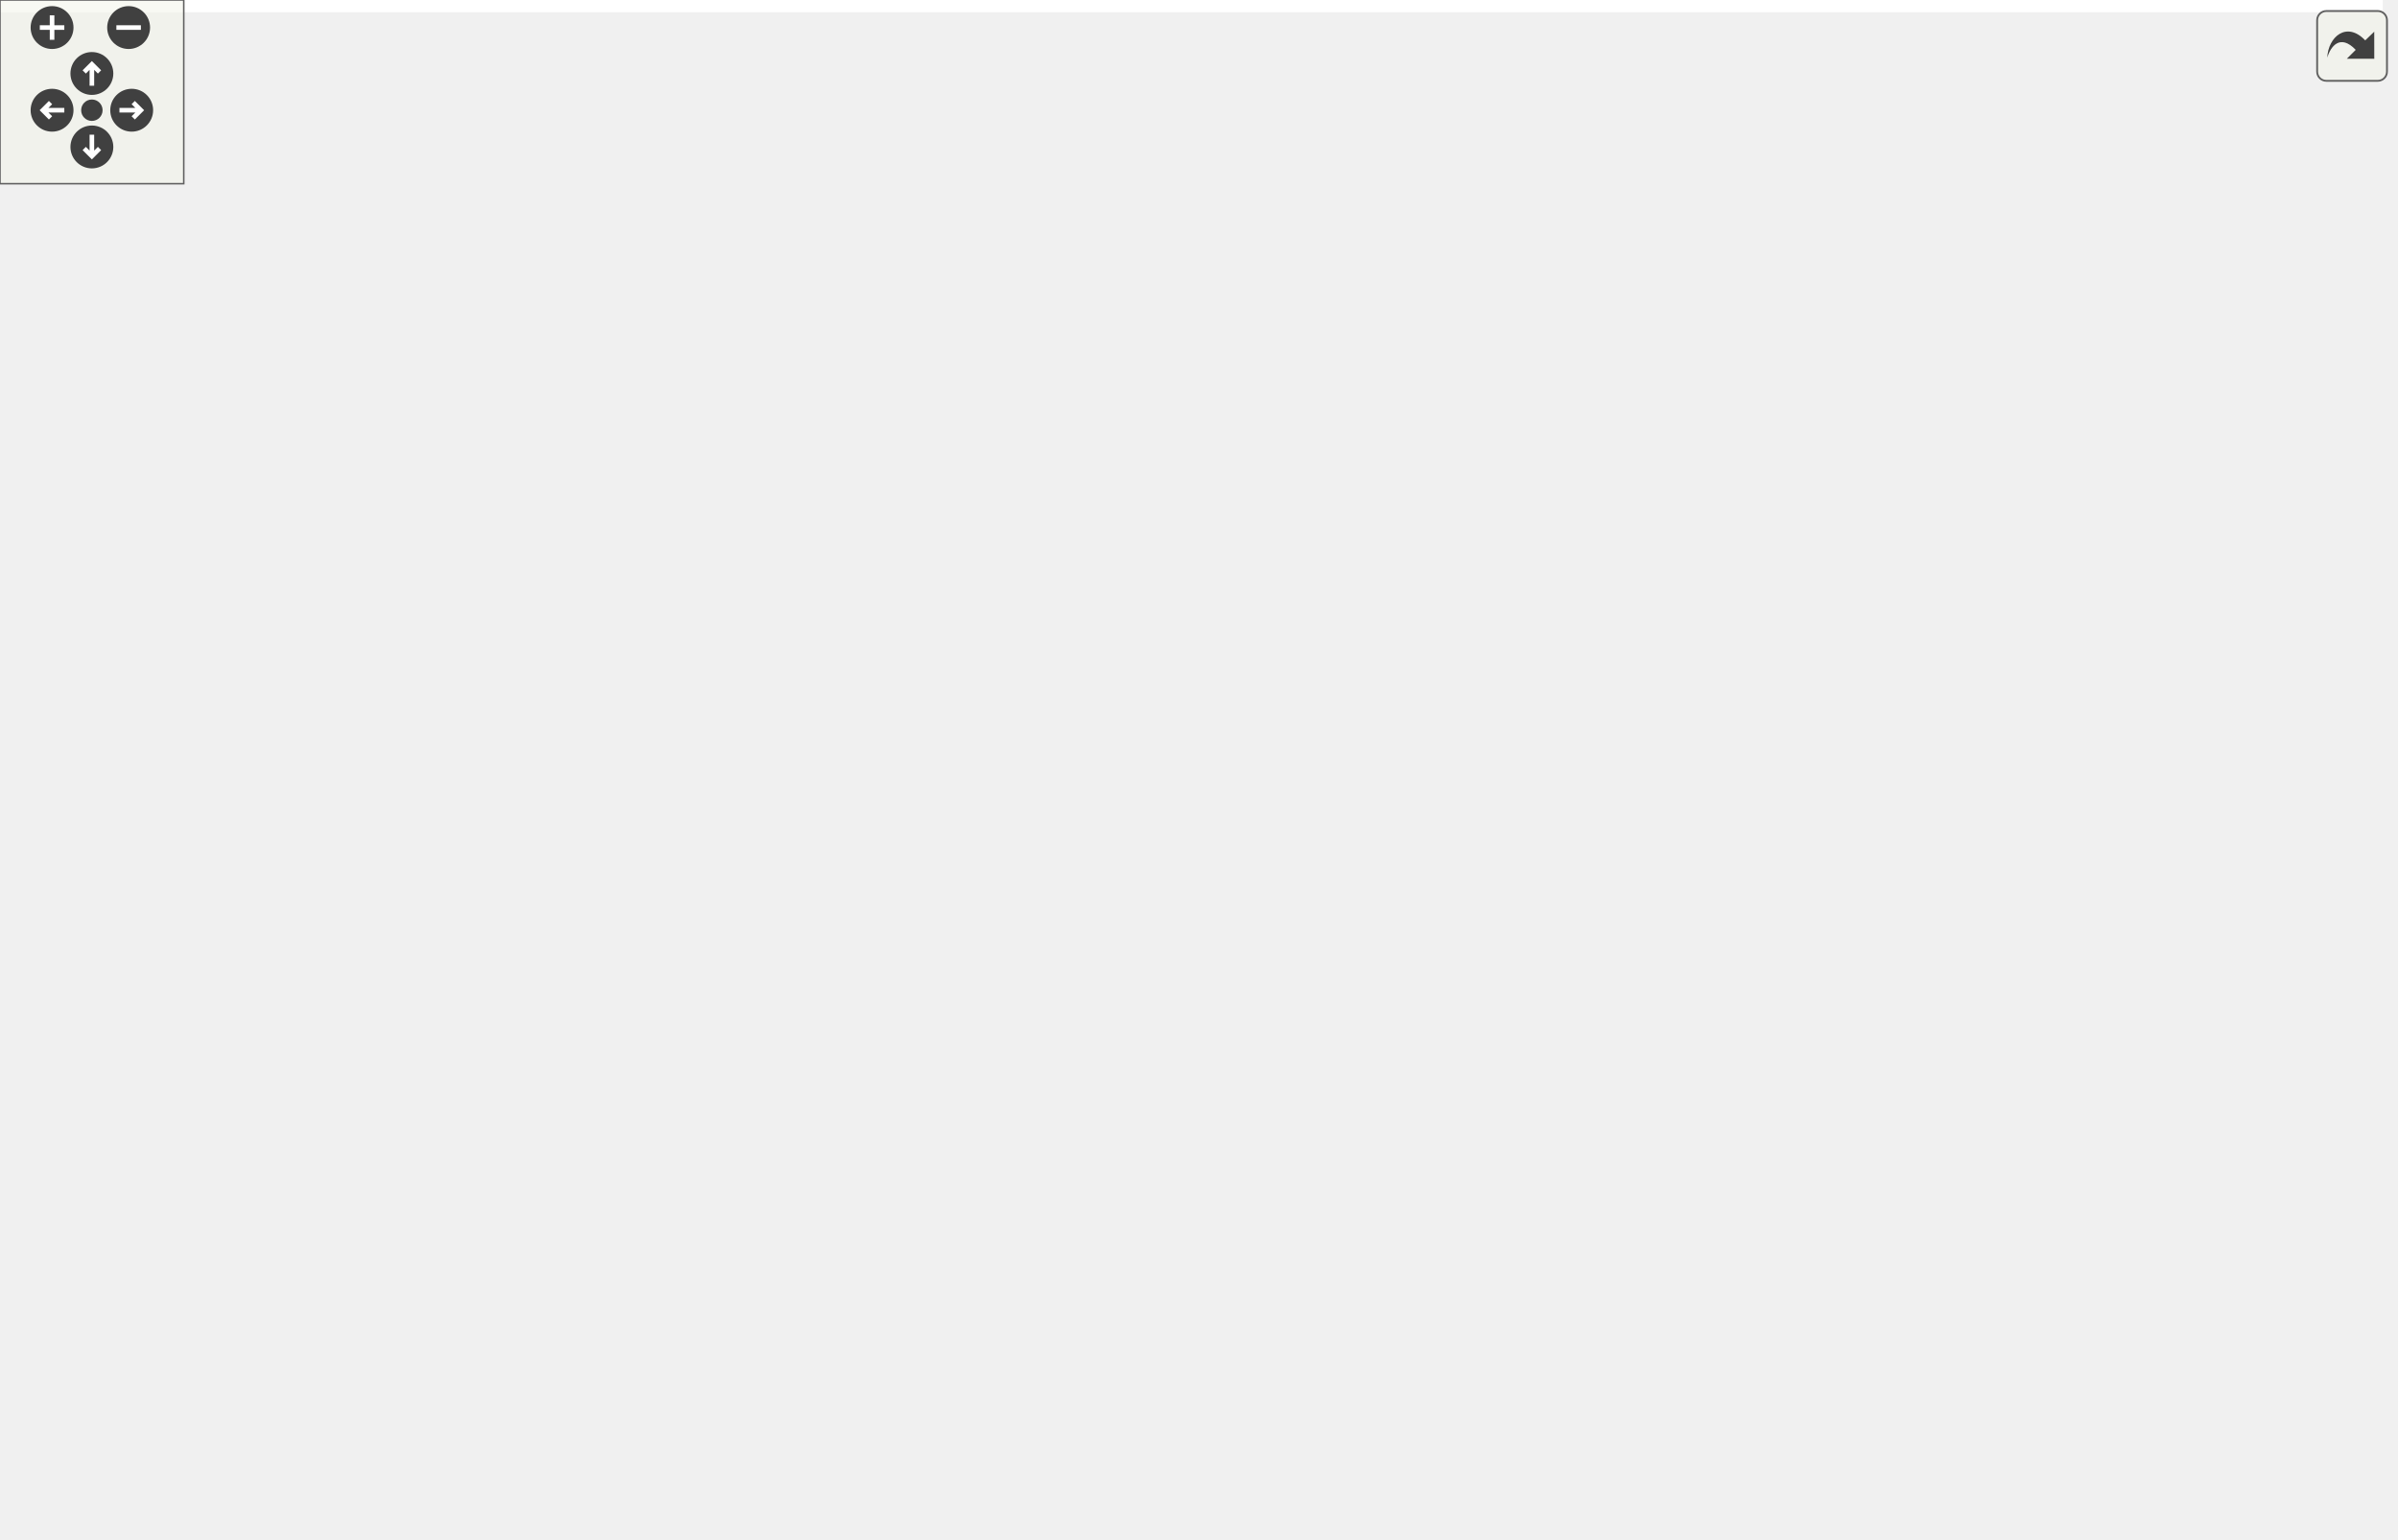
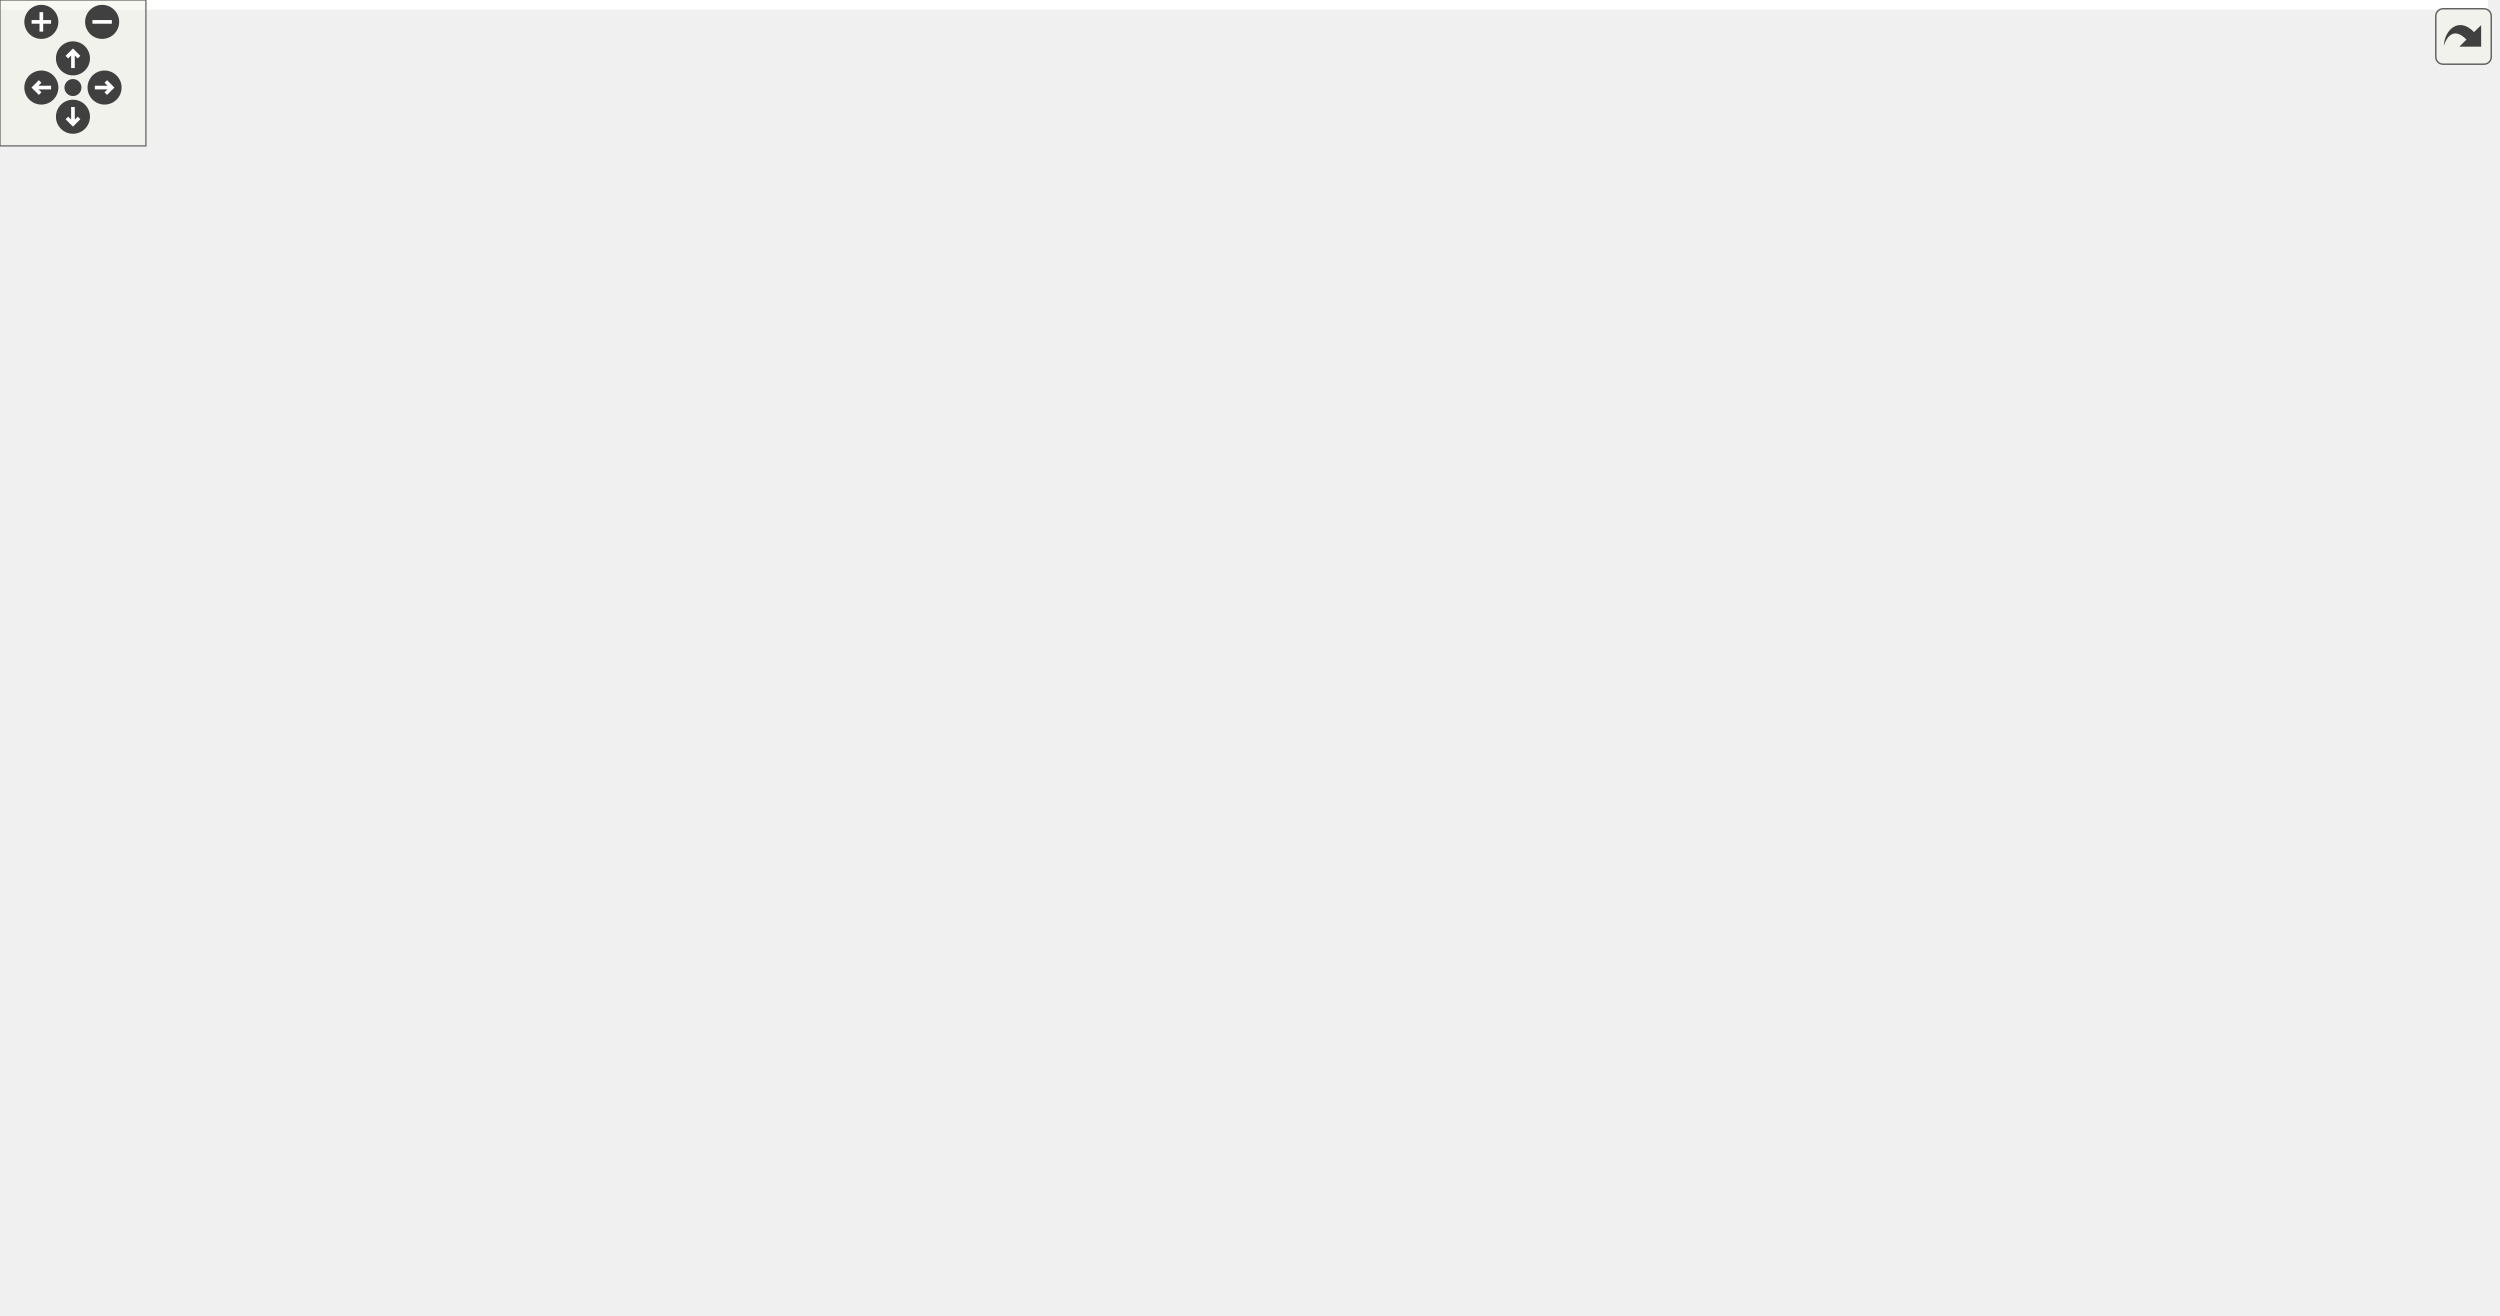
<svg xmlns="http://www.w3.org/2000/svg" xmlns:xlink="http://www.w3.org/1999/xlink" id="main" version="1.1" xml:space="preserve">
  <style type="text/css">
.edge:hover path { stroke: red; }
.edge:hover polygon { stroke: red; fill: red; }
</style>
  <defs>
    <circle id="rim" cx="0" cy="0" r="7" />
    <circle id="rim2" cx="0" cy="0" r="3.5" />
    <g id="zoomPlus">
      <use xlink:href="#rim" fill="#404040">
        <set attributeName="fill" to="#808080" begin="zoomplus.mouseover" end="zoomplus.mouseout" />
      </use>
      <path d="M-4,0h8M0,-4v8" fill="none" stroke="white" stroke-width="1.5" pointer-events="none" />
    </g>
    <g id="zoomMin">
      <use xlink:href="#rim" fill="#404040">
        <set attributeName="fill" to="#808080" begin="zoomminus.mouseover" end="zoomminus.mouseout" />
      </use>
      <path d="M-4,0h8" fill="none" stroke="white" stroke-width="1.5" pointer-events="none" />
    </g>
    <g id="dirArrow">
      <path fill="none" stroke="white" stroke-width="1.5" d="M0,-3.0v7 M-2.5,-0.5L0,-3.0L2.5,-0.5" />
    </g>
    <g id="resetDef">
      <use xlink:href="#rim2" fill="#404040">
        <set attributeName="fill" to="#808080" begin="reset.mouseover" end="reset.mouseout" />
      </use>
    </g>
  </defs>
  <svg id="graph" class="graph">
    <g id="viewport">
-       <polygon fill="white" stroke="transparent" points="-4,4 -4,-442 778,-442 778,4 -4,4" />
+       <polygon fill="white" stroke="transparent" points="-4,4 -4,-480 1023,-480 1023,4 -4,4" />
      <g id="node1" class="node">
        <g id="a_node1">
          <a xlink:title=" ">
-             <polygon fill="#bfbfbf" stroke="black" points="656,-304.5 656,-323.5 774,-323.5 774,-304.5 656,-304.5" />
-             <text text-anchor="middle" x="715" y="-311.5" font-family="Helvetica,sans-Serif" font-size="10.00">AmcCarrierCoreBase</text>
+             <polygon fill="#bfbfbf" stroke="black" points="901,-342.5 901,-361.5 1019,-361.5 1019,-342.5 901,-342.5" />
+             <text text-anchor="middle" x="960" y="-349.5" font-family="Helvetica,sans-Serif" font-size="10.00">AmcCarrierCoreBase</text>
          </a>
        </g>
      </g>
      <g id="node2" class="node">
        <g id="a_node2">
          <a xlink:href="classAmcCarrierSysReg.html" target="_top" xlink:title=" ">
-             <polygon fill="white" stroke="black" points="513,-380.5 513,-399.5 620,-399.5 620,-380.5 513,-380.5" />
-             <text text-anchor="middle" x="566.5" y="-387.5" font-family="Helvetica,sans-Serif" font-size="10.00">AmcCarrierSysReg</text>
+             <polygon fill="white" stroke="black" points="758,-418.5 758,-437.5 865,-437.5 865,-418.5 758,-418.5" />
+             <text text-anchor="middle" x="811.5" y="-425.5" font-family="Helvetica,sans-Serif" font-size="10.00">AmcCarrierSysReg</text>
          </a>
        </g>
      </g>
      <g id="edge1" class="edge">
-         <path fill="none" stroke="midnightblue" d="M594.98,-375.74C624.4,-360.48 670.25,-336.7 695.6,-323.55" />
-         <polygon fill="midnightblue" stroke="midnightblue" points="593.32,-372.66 586.05,-380.37 596.54,-378.88 593.32,-372.66" />
+         <path fill="none" stroke="midnightblue" d="M839.98,-413.74C869.4,-398.48 915.25,-374.7 940.6,-361.55" />
+         <polygon fill="midnightblue" stroke="midnightblue" points="838.32,-410.66 831.05,-418.37 841.54,-416.88 838.32,-410.66" />
      </g>
      <g id="node3" class="node">
        <g id="a_node3">
          <a xlink:href="classAmcCarrierSysMon.html" target="_top" xlink:title=" ">
-             <polygon fill="white" stroke="black" points="365.5,-418.5 365.5,-437.5 475.5,-437.5 475.5,-418.5 365.5,-418.5" />
-             <text text-anchor="middle" x="420.5" y="-425.5" font-family="Helvetica,sans-Serif" font-size="10.00">AmcCarrierSysMon</text>
+             <polygon fill="white" stroke="black" points="610.5,-456.5 610.5,-475.5 720.5,-475.5 720.5,-456.5 610.5,-456.5" />
+             <text text-anchor="middle" x="665.5" y="-463.5" font-family="Helvetica,sans-Serif" font-size="10.00">AmcCarrierSysMon</text>
          </a>
        </g>
      </g>
      <g id="edge2" class="edge">
-         <path fill="none" stroke="midnightblue" d="M467.67,-415.82C487.66,-410.54 510.72,-404.46 529.42,-399.52" />
-         <polygon fill="midnightblue" stroke="midnightblue" points="466.61,-412.48 457.84,-418.41 468.4,-419.24 466.61,-412.48" />
+         <path fill="none" stroke="midnightblue" d="M712.67,-453.82C732.66,-448.54 755.72,-442.46 774.42,-437.52" />
+         <polygon fill="midnightblue" stroke="midnightblue" points="711.61,-450.48 702.84,-456.41 713.4,-457.24 711.61,-450.48" />
      </g>
      <g id="node4" class="node">
        <g id="a_node4">
          <a xlink:href="classAmcCarrierBsi.html" target="_top" xlink:title=" ">
-             <polygon fill="white" stroke="black" points="377.5,-380.5 377.5,-399.5 463.5,-399.5 463.5,-380.5 377.5,-380.5" />
-             <text text-anchor="middle" x="420.5" y="-387.5" font-family="Helvetica,sans-Serif" font-size="10.00">AmcCarrierBsi</text>
+             <polygon fill="white" stroke="black" points="622.5,-418.5 622.5,-437.5 708.5,-437.5 708.5,-418.5 622.5,-418.5" />
+             <text text-anchor="middle" x="665.5" y="-425.5" font-family="Helvetica,sans-Serif" font-size="10.00">AmcCarrierBsi</text>
          </a>
        </g>
      </g>
      <g id="edge3" class="edge">
-         <path fill="none" stroke="midnightblue" d="M473.57,-390C486.37,-390 500.09,-390 512.91,-390" />
-         <polygon fill="midnightblue" stroke="midnightblue" points="473.54,-386.5 463.54,-390 473.54,-393.5 473.54,-386.5" />
+         <path fill="none" stroke="midnightblue" d="M718.57,-428C731.37,-428 745.09,-428 757.91,-428" />
+         <polygon fill="midnightblue" stroke="midnightblue" points="718.54,-424.5 708.54,-428 718.54,-431.5 718.54,-424.5" />
      </g>
      <g id="node5" class="node">
        <g id="a_node5">
          <a xlink:href="classAppMps.html" target="_top" xlink:title=" ">
-             <polygon fill="white" stroke="black" points="538.5,-304.5 538.5,-323.5 594.5,-323.5 594.5,-304.5 538.5,-304.5" />
-             <text text-anchor="middle" x="566.5" y="-311.5" font-family="Helvetica,sans-Serif" font-size="10.00">AppMps</text>
+             <polygon fill="white" stroke="black" points="783.5,-342.5 783.5,-361.5 839.5,-361.5 839.5,-342.5 783.5,-342.5" />
+             <text text-anchor="middle" x="811.5" y="-349.5" font-family="Helvetica,sans-Serif" font-size="10.00">AppMps</text>
          </a>
        </g>
      </g>
      <g id="edge4" class="edge">
-         <path fill="none" stroke="midnightblue" d="M604.95,-314C620.45,-314 638.8,-314 655.98,-314" />
-         <polygon fill="midnightblue" stroke="midnightblue" points="604.71,-310.5 594.71,-314 604.71,-317.5 604.71,-310.5" />
+         <path fill="none" stroke="midnightblue" d="M849.95,-352C865.45,-352 883.8,-352 900.98,-352" />
+         <polygon fill="midnightblue" stroke="midnightblue" points="849.71,-348.5 839.71,-352 849.71,-355.5 849.71,-348.5" />
      </g>
      <g id="node6" class="node">
        <g id="a_node6">
          <a xlink:href="classAppMpsClk.html" target="_top" xlink:title=" ">
-             <polygon fill="white" stroke="black" points="385,-342.5 385,-361.5 456,-361.5 456,-342.5 385,-342.5" />
-             <text text-anchor="middle" x="420.5" y="-349.5" font-family="Helvetica,sans-Serif" font-size="10.00">AppMpsClk</text>
+             <polygon fill="white" stroke="black" points="630,-380.5 630,-399.5 701,-399.5 701,-380.5 630,-380.5" />
+             <text text-anchor="middle" x="665.5" y="-387.5" font-family="Helvetica,sans-Serif" font-size="10.00">AppMpsClk</text>
          </a>
        </g>
      </g>
      <g id="edge5" class="edge">
-         <path fill="none" stroke="midnightblue" d="M466.14,-340.22C489.7,-334 517.85,-326.57 538.17,-321.21" />
-         <polygon fill="midnightblue" stroke="midnightblue" points="465.13,-336.87 456.36,-342.8 466.92,-343.63 465.13,-336.87" />
+         <path fill="none" stroke="midnightblue" d="M711.14,-378.22C734.7,-372 762.85,-364.57 783.17,-359.21" />
+         <polygon fill="midnightblue" stroke="midnightblue" points="710.13,-374.87 701.36,-380.8 711.92,-381.63 710.13,-374.87" />
      </g>
      <g id="node7" class="node">
        <g id="a_node7">
          <a xlink:href="classAppMpsEncoder.html" target="_top" xlink:title=" ">
-             <polygon fill="white" stroke="black" points="373,-304.5 373,-323.5 468,-323.5 468,-304.5 373,-304.5" />
-             <text text-anchor="middle" x="420.5" y="-311.5" font-family="Helvetica,sans-Serif" font-size="10.00">AppMpsEncoder</text>
+             <polygon fill="white" stroke="black" points="618,-342.5 618,-361.5 713,-361.5 713,-342.5 618,-342.5" />
+             <text text-anchor="middle" x="665.5" y="-349.5" font-family="Helvetica,sans-Serif" font-size="10.00">AppMpsEncoder</text>
          </a>
        </g>
      </g>
      <g id="edge6" class="edge">
-         <path fill="none" stroke="midnightblue" d="M478.51,-314C499.1,-314 521.41,-314 538.28,-314" />
-         <polygon fill="midnightblue" stroke="midnightblue" points="478.25,-310.5 468.25,-314 478.25,-317.5 478.25,-310.5" />
+         <path fill="none" stroke="midnightblue" d="M723.51,-352C744.1,-352 766.41,-352 783.28,-352" />
+         <polygon fill="midnightblue" stroke="midnightblue" points="723.25,-348.5 713.25,-352 723.25,-355.5 723.25,-348.5" />
      </g>
      <g id="node8" class="node">
        <g id="a_node8">
          <a xlink:href="classAppMpsReg.html" target="_top" xlink:title=" ">
-             <polygon fill="white" stroke="black" points="213.5,-342.5 213.5,-361.5 287.5,-361.5 287.5,-342.5 213.5,-342.5" />
-             <text text-anchor="middle" x="250.5" y="-349.5" font-family="Helvetica,sans-Serif" font-size="10.00">AppMpsReg</text>
+             <polygon fill="white" stroke="black" points="458.5,-380.5 458.5,-399.5 532.5,-399.5 532.5,-380.5 458.5,-380.5" />
+             <text text-anchor="middle" x="495.5" y="-387.5" font-family="Helvetica,sans-Serif" font-size="10.00">AppMpsReg</text>
          </a>
        </g>
      </g>
      <g id="edge7" class="edge">
-         <path fill="none" stroke="midnightblue" d="M297.49,-341.6C322.41,-335.96 352.98,-329.05 377.29,-323.55" />
-         <polygon fill="midnightblue" stroke="midnightblue" points="296.52,-338.23 287.54,-343.85 298.07,-345.06 296.52,-338.23" />
+         <path fill="none" stroke="midnightblue" d="M542.49,-379.6C567.41,-373.96 597.98,-367.05 622.29,-361.55" />
+         <polygon fill="midnightblue" stroke="midnightblue" points="541.52,-376.23 532.54,-381.85 543.07,-383.06 541.52,-376.23" />
      </g>
      <g id="node9" class="node">
        <g id="a_node9">
          <a xlink:href="classAppMpsRegBase.html" target="_top" xlink:title=" ">
-             <polygon fill="white" stroke="black" points="19.5,-361.5 19.5,-380.5 117.5,-380.5 117.5,-361.5 19.5,-361.5" />
-             <text text-anchor="middle" x="68.5" y="-368.5" font-family="Helvetica,sans-Serif" font-size="10.00">AppMpsRegBase</text>
+             <polygon fill="white" stroke="black" points="264.5,-399.5 264.5,-418.5 362.5,-418.5 362.5,-399.5 264.5,-399.5" />
+             <text text-anchor="middle" x="313.5" y="-406.5" font-family="Helvetica,sans-Serif" font-size="10.00">AppMpsRegBase</text>
          </a>
        </g>
      </g>
      <g id="edge8" class="edge">
-         <path fill="none" stroke="midnightblue" d="M127.87,-364.84C156.04,-361.87 188.94,-358.39 213.41,-355.81" />
-         <polygon fill="midnightblue" stroke="midnightblue" points="127.31,-361.38 117.74,-365.91 128.05,-368.34 127.31,-361.38" />
+         <path fill="none" stroke="midnightblue" d="M372.87,-402.84C401.04,-399.87 433.94,-396.39 458.41,-393.81" />
+         <polygon fill="midnightblue" stroke="midnightblue" points="372.31,-399.38 362.74,-403.91 373.05,-406.34 372.31,-399.38" />
      </g>
      <g id="node10" class="node">
        <g id="a_node10">
          <a xlink:href="classAppMpsRegAppCh.html" target="_top" xlink:title=" ">
-             <polygon fill="white" stroke="black" points="15.5,-323.5 15.5,-342.5 121.5,-342.5 121.5,-323.5 15.5,-323.5" />
-             <text text-anchor="middle" x="68.5" y="-330.5" font-family="Helvetica,sans-Serif" font-size="10.00">AppMpsRegAppCh</text>
+             <polygon fill="white" stroke="black" points="260.5,-361.5 260.5,-380.5 366.5,-380.5 366.5,-361.5 260.5,-361.5" />
+             <text text-anchor="middle" x="313.5" y="-368.5" font-family="Helvetica,sans-Serif" font-size="10.00">AppMpsRegAppCh</text>
          </a>
        </g>
      </g>
      <g id="edge9" class="edge">
-         <path fill="none" stroke="midnightblue" d="M131.78,-339.57C158.98,-342.44 189.92,-345.71 213.25,-348.17" />
-         <polygon fill="midnightblue" stroke="midnightblue" points="131.88,-336.06 121.56,-338.5 131.14,-343.03 131.88,-336.06" />
+         <path fill="none" stroke="midnightblue" d="M376.78,-377.57C403.98,-380.44 434.92,-383.71 458.25,-386.17" />
+         <polygon fill="midnightblue" stroke="midnightblue" points="376.88,-374.06 366.56,-376.5 376.14,-381.03 376.88,-374.06" />
      </g>
      <g id="node11" class="node">
        <g id="a_node11">
          <a xlink:href="classAppMpsSelect.html" target="_top" xlink:title=" ">
-             <polygon fill="white" stroke="black" points="207.5,-304.5 207.5,-323.5 293.5,-323.5 293.5,-304.5 207.5,-304.5" />
-             <text text-anchor="middle" x="250.5" y="-311.5" font-family="Helvetica,sans-Serif" font-size="10.00">AppMpsSelect</text>
+             <polygon fill="white" stroke="black" points="452.5,-342.5 452.5,-361.5 538.5,-361.5 538.5,-342.5 452.5,-342.5" />
+             <text text-anchor="middle" x="495.5" y="-349.5" font-family="Helvetica,sans-Serif" font-size="10.00">AppMpsSelect</text>
          </a>
        </g>
      </g>
      <g id="edge10" class="edge">
-         <path fill="none" stroke="midnightblue" d="M304.09,-314C326.16,-314 351.61,-314 372.98,-314" />
-         <polygon fill="midnightblue" stroke="midnightblue" points="303.89,-310.5 293.89,-314 303.89,-317.5 303.89,-310.5" />
+         <path fill="none" stroke="midnightblue" d="M549.09,-352C571.16,-352 596.61,-352 617.98,-352" />
+         <polygon fill="midnightblue" stroke="midnightblue" points="548.89,-348.5 538.89,-352 548.89,-355.5 548.89,-348.5" />
      </g>
      <g id="node12" class="node">
        <g id="a_node12">
          <a xlink:href="classMpsMsgCore.html" target="_top" xlink:title=" ">
-             <polygon fill="white" stroke="black" points="210.5,-266.5 210.5,-285.5 290.5,-285.5 290.5,-266.5 210.5,-266.5" />
-             <text text-anchor="middle" x="250.5" y="-273.5" font-family="Helvetica,sans-Serif" font-size="10.00">MpsMsgCore</text>
+             <polygon fill="white" stroke="black" points="455.5,-304.5 455.5,-323.5 535.5,-323.5 535.5,-304.5 455.5,-304.5" />
+             <text text-anchor="middle" x="495.5" y="-311.5" font-family="Helvetica,sans-Serif" font-size="10.00">MpsMsgCore</text>
          </a>
        </g>
      </g>
      <g id="edge11" class="edge">
-         <path fill="none" stroke="midnightblue" d="M300.66,-287.12C325.01,-292.63 354.11,-299.21 377.42,-304.48" />
-         <polygon fill="midnightblue" stroke="midnightblue" points="301.41,-283.7 290.89,-284.91 299.87,-290.53 301.41,-283.7" />
+         <path fill="none" stroke="midnightblue" d="M545.66,-325.12C570.01,-330.63 599.11,-337.21 622.42,-342.48" />
+         <polygon fill="midnightblue" stroke="midnightblue" points="546.41,-321.7 535.89,-322.91 544.87,-328.53 546.41,-321.7" />
      </g>
      <g id="node13" class="node">
        <g id="a_node13">
          <a xlink:href="classAppMpsSalt.html" target="_top" xlink:title=" ">
-             <polygon fill="white" stroke="black" points="383.5,-266.5 383.5,-285.5 457.5,-285.5 457.5,-266.5 383.5,-266.5" />
-             <text text-anchor="middle" x="420.5" y="-273.5" font-family="Helvetica,sans-Serif" font-size="10.00">AppMpsSalt</text>
+             <polygon fill="white" stroke="black" points="628.5,-304.5 628.5,-323.5 702.5,-323.5 702.5,-304.5 628.5,-304.5" />
+             <text text-anchor="middle" x="665.5" y="-311.5" font-family="Helvetica,sans-Serif" font-size="10.00">AppMpsSalt</text>
          </a>
        </g>
      </g>
      <g id="edge12" class="edge">
-         <path fill="none" stroke="midnightblue" d="M467.54,-288.15C490.84,-294.3 518.35,-301.56 538.27,-306.81" />
-         <polygon fill="midnightblue" stroke="midnightblue" points="468.4,-284.76 457.84,-285.59 466.61,-291.52 468.4,-284.76" />
+         <path fill="none" stroke="midnightblue" d="M712.54,-326.15C735.84,-332.3 763.35,-339.56 783.27,-344.81" />
+         <polygon fill="midnightblue" stroke="midnightblue" points="713.4,-322.76 702.84,-323.59 711.61,-329.52 713.4,-322.76" />
      </g>
      <g id="node14" class="node">
        <g id="a_node14">
          <a xlink:href="classAmcCarrierCore.html" target="_top" xlink:title=" ">
-             <polygon fill="white" stroke="black" points="519.5,-171.5 519.5,-190.5 613.5,-190.5 613.5,-171.5 519.5,-171.5" />
-             <text text-anchor="middle" x="566.5" y="-178.5" font-family="Helvetica,sans-Serif" font-size="10.00">AmcCarrierCore</text>
+             <polygon fill="white" stroke="black" points="764.5,-209.5 764.5,-228.5 858.5,-228.5 858.5,-209.5 764.5,-209.5" />
+             <text text-anchor="middle" x="811.5" y="-216.5" font-family="Helvetica,sans-Serif" font-size="10.00">AmcCarrierCore</text>
          </a>
        </g>
      </g>
      <g id="edge13" class="edge">
-         <path fill="none" stroke="midnightblue" d="M585.5,-197.34C616.29,-225.29 678.17,-281.48 703.16,-304.16" />
-         <polygon fill="midnightblue" stroke="midnightblue" points="587.79,-194.7 578.04,-190.57 583.09,-199.88 587.79,-194.7" />
+         <path fill="none" stroke="midnightblue" d="M830.5,-235.34C861.29,-263.29 923.17,-319.48 948.16,-342.16" />
+         <polygon fill="midnightblue" stroke="midnightblue" points="832.79,-232.7 823.04,-228.57 828.09,-237.88 832.79,-232.7" />
      </g>
      <g id="node15" class="node">
        <g id="a_node15">
          <a xlink:href="classAmcCarrierIbufGt.html" target="_top" xlink:title=" ">
-             <polygon fill="white" stroke="black" points="200,-228.5 200,-247.5 301,-247.5 301,-228.5 200,-228.5" />
-             <text text-anchor="middle" x="250.5" y="-235.5" font-family="Helvetica,sans-Serif" font-size="10.00">AmcCarrierIbufGt</text>
+             <polygon fill="white" stroke="black" points="445,-266.5 445,-285.5 546,-285.5 546,-266.5 445,-266.5" />
+             <text text-anchor="middle" x="495.5" y="-273.5" font-family="Helvetica,sans-Serif" font-size="10.00">AmcCarrierIbufGt</text>
          </a>
        </g>
      </g>
      <g id="edge14" class="edge">
-         <path fill="none" stroke="midnightblue" d="M311.16,-238.16C357.12,-237.04 421.9,-232.77 477,-219 502.63,-212.6 530.34,-199.62 547.79,-190.63" />
-         <polygon fill="midnightblue" stroke="midnightblue" points="311,-234.66 301.07,-238.36 311.14,-241.66 311,-234.66" />
+         <path fill="none" stroke="midnightblue" d="M556.16,-276.16C602.12,-275.04 666.9,-270.77 722,-257 747.63,-250.6 775.34,-237.62 792.79,-228.63" />
+         <polygon fill="midnightblue" stroke="midnightblue" points="556,-272.66 546.07,-276.36 556.14,-279.66 556,-272.66" />
      </g>
      <g id="node21" class="node">
        <g id="a_node21">
          <a xlink:href="classAmcCarrierTiming.html" target="_top" xlink:title=" ">
-             <polygon fill="white" stroke="black" points="368,-190.5 368,-209.5 473,-209.5 473,-190.5 368,-190.5" />
-             <text text-anchor="middle" x="420.5" y="-197.5" font-family="Helvetica,sans-Serif" font-size="10.00">AmcCarrierTiming</text>
+             <polygon fill="white" stroke="black" points="613,-228.5 613,-247.5 718,-247.5 718,-228.5 613,-228.5" />
+             <text text-anchor="middle" x="665.5" y="-235.5" font-family="Helvetica,sans-Serif" font-size="10.00">AmcCarrierTiming</text>
          </a>
        </g>
      </g>
      <g id="edge21" class="edge">
-         <path fill="none" stroke="midnightblue" d="M303.78,-226.18C327.46,-220.82 355.09,-214.57 377.41,-209.52" />
-         <polygon fill="midnightblue" stroke="midnightblue" points="302.87,-222.79 293.89,-228.41 304.42,-229.62 302.87,-222.79" />
+         <path fill="none" stroke="midnightblue" d="M548.78,-264.18C572.46,-258.82 600.09,-252.57 622.41,-247.52" />
+         <polygon fill="midnightblue" stroke="midnightblue" points="547.87,-260.79 538.89,-266.41 549.42,-267.62 547.87,-260.79" />
      </g>
      <g id="node16" class="node">
        <g id="a_node16">
          <a xlink:href="classAmcCarrierEth.html" target="_top" xlink:title=" ">
-             <polygon fill="white" stroke="black" points="377,-152.5 377,-171.5 464,-171.5 464,-152.5 377,-152.5" />
-             <text text-anchor="middle" x="420.5" y="-159.5" font-family="Helvetica,sans-Serif" font-size="10.00">AmcCarrierEth</text>
+             <polygon fill="white" stroke="black" points="622,-190.5 622,-209.5 709,-209.5 709,-190.5 622,-190.5" />
+             <text text-anchor="middle" x="665.5" y="-197.5" font-family="Helvetica,sans-Serif" font-size="10.00">AmcCarrierEth</text>
          </a>
        </g>
      </g>
      <g id="edge15" class="edge">
-         <path fill="none" stroke="midnightblue" d="M474.31,-168.97C489.07,-170.92 504.99,-173.02 519.34,-174.91" />
-         <polygon fill="midnightblue" stroke="midnightblue" points="474.69,-165.49 464.31,-167.65 473.77,-172.43 474.69,-165.49" />
+         <path fill="none" stroke="midnightblue" d="M719.31,-206.97C734.07,-208.92 749.99,-211.02 764.34,-212.91" />
+         <polygon fill="midnightblue" stroke="midnightblue" points="719.69,-203.49 709.31,-205.65 718.77,-210.43 719.69,-203.49" />
      </g>
      <g id="node17" class="node">
        <g id="a_node17">
          <a xlink:href="classAmcCarrierRssi.html" target="_top" xlink:title=" ">
-             <polygon fill="white" stroke="black" points="198,-190.5 198,-209.5 303,-209.5 303,-190.5 198,-190.5" />
-             <text text-anchor="middle" x="250.5" y="-197.5" font-family="Helvetica,sans-Serif" font-size="10.00">AmcCarrierRssi(2)</text>
+             <polygon fill="white" stroke="black" points="443,-228.5 443,-247.5 548,-247.5 548,-228.5 443,-228.5" />
+             <text text-anchor="middle" x="495.5" y="-235.5" font-family="Helvetica,sans-Serif" font-size="10.00">AmcCarrierRssi(2)</text>
          </a>
        </g>
      </g>
      <g id="edge16" class="edge">
-         <path fill="none" stroke="midnightblue" d="M303.78,-188.18C327.46,-182.82 355.09,-176.57 377.41,-171.52" />
-         <polygon fill="midnightblue" stroke="midnightblue" points="302.87,-184.79 293.89,-190.41 304.42,-191.62 302.87,-184.79" />
+         <path fill="none" stroke="midnightblue" d="M548.78,-226.18C572.46,-220.82 600.09,-214.57 622.41,-209.52" />
+         <polygon fill="midnightblue" stroke="midnightblue" points="547.87,-222.79 538.89,-228.41 549.42,-229.62 547.87,-222.79" />
      </g>
      <g id="node18" class="node">
        <g id="a_node18">
          <a xlink:href="classAmcCarrierRssiObFifo.html" target="_top" xlink:title=" ">
-             <polygon fill="white" stroke="black" points="0,-190.5 0,-209.5 137,-209.5 137,-190.5 0,-190.5" />
-             <text text-anchor="middle" x="68.5" y="-197.5" font-family="Helvetica,sans-Serif" font-size="10.00">AmcCarrierRssiObFifo(2)</text>
+             <polygon fill="white" stroke="black" points="245,-228.5 245,-247.5 382,-247.5 382,-228.5 245,-228.5" />
+             <text text-anchor="middle" x="313.5" y="-235.5" font-family="Helvetica,sans-Serif" font-size="10.00">AmcCarrierRssiObFifo(2)</text>
          </a>
        </g>
      </g>
      <g id="edge17" class="edge">
-         <path fill="none" stroke="midnightblue" d="M147.07,-200C164.25,-200 182.05,-200 197.9,-200" />
-         <polygon fill="midnightblue" stroke="midnightblue" points="147.04,-196.5 137.04,-200 147.04,-203.5 147.04,-196.5" />
+         <path fill="none" stroke="midnightblue" d="M392.07,-238C409.25,-238 427.05,-238 442.9,-238" />
+         <polygon fill="midnightblue" stroke="midnightblue" points="392.04,-234.5 382.04,-238 392.04,-241.5 392.04,-234.5" />
      </g>
      <g id="node19" class="node">
        <g id="a_node19">
          <a xlink:href="classAmcCarrierRssiInterleave.html" target="_top" xlink:title=" ">
-             <polygon fill="white" stroke="black" points="173,-152.5 173,-171.5 328,-171.5 328,-152.5 173,-152.5" />
-             <text text-anchor="middle" x="250.5" y="-159.5" font-family="Helvetica,sans-Serif" font-size="10.00">AmcCarrierRssiInterleave(2)</text>
+             <polygon fill="white" stroke="black" points="418,-190.5 418,-209.5 573,-209.5 573,-190.5 418,-190.5" />
+             <text text-anchor="middle" x="495.5" y="-197.5" font-family="Helvetica,sans-Serif" font-size="10.00">AmcCarrierRssiInterleave(2)</text>
          </a>
        </g>
      </g>
      <g id="edge18" class="edge">
-         <path fill="none" stroke="midnightblue" d="M338.38,-162C351.8,-162 365.12,-162 376.97,-162" />
-         <polygon fill="midnightblue" stroke="midnightblue" points="338.13,-158.5 328.13,-162 338.13,-165.5 338.13,-158.5" />
+         <path fill="none" stroke="midnightblue" d="M583.38,-200C596.8,-200 610.12,-200 621.97,-200" />
+         <polygon fill="midnightblue" stroke="midnightblue" points="583.13,-196.5 573.13,-200 583.13,-203.5 583.13,-196.5" />
      </g>
      <g id="node20" class="node">
        <g id="a_node20">
          <a xlink:href="classAmcCarrierRssiObFifo.html" target="_top" xlink:title=" ">
-             <polygon fill="white" stroke="black" points="7,-152.5 7,-171.5 130,-171.5 130,-152.5 7,-152.5" />
-             <text text-anchor="middle" x="68.5" y="-159.5" font-family="Helvetica,sans-Serif" font-size="10.00">AmcCarrierRssiObFifo</text>
+             <polygon fill="white" stroke="black" points="252,-190.5 252,-209.5 375,-209.5 375,-190.5 252,-190.5" />
+             <text text-anchor="middle" x="313.5" y="-197.5" font-family="Helvetica,sans-Serif" font-size="10.00">AmcCarrierRssiObFifo</text>
          </a>
        </g>
      </g>
      <g id="edge19" class="edge">
-         <path fill="none" stroke="midnightblue" d="M140.28,-162C150.95,-162 162,-162 172.79,-162" />
-         <polygon fill="midnightblue" stroke="midnightblue" points="140.19,-158.5 130.19,-162 140.19,-165.5 140.19,-158.5" />
+         <path fill="none" stroke="midnightblue" d="M385.28,-200C395.95,-200 407,-200 417.79,-200" />
+         <polygon fill="midnightblue" stroke="midnightblue" points="385.19,-196.5 375.19,-200 385.19,-203.5 385.19,-196.5" />
      </g>
      <g id="edge20" class="edge">
-         <path fill="none" stroke="midnightblue" d="M483.09,-191.87C495.15,-190.28 507.6,-188.64 519.07,-187.13" />
-         <polygon fill="midnightblue" stroke="midnightblue" points="482.54,-188.42 473.08,-193.19 483.45,-195.36 482.54,-188.42" />
+         <path fill="none" stroke="midnightblue" d="M728.09,-229.87C740.15,-228.28 752.6,-226.64 764.07,-225.13" />
+         <polygon fill="midnightblue" stroke="midnightblue" points="727.54,-226.42 718.08,-231.19 728.45,-233.36 727.54,-226.42" />
      </g>
      <g id="node22" class="node">
        <g id="a_node22">
          <a xlink:href="classAmcCarrierBsa.html" target="_top" xlink:title=" ">
-             <polygon fill="white" stroke="black" points="376,-95.5 376,-114.5 465,-114.5 465,-95.5 376,-95.5" />
-             <text text-anchor="middle" x="420.5" y="-102.5" font-family="Helvetica,sans-Serif" font-size="10.00">AmcCarrierBsa</text>
+             <polygon fill="white" stroke="black" points="621,-114.5 621,-133.5 710,-133.5 710,-114.5 621,-114.5" />
+             <text text-anchor="middle" x="665.5" y="-121.5" font-family="Helvetica,sans-Serif" font-size="10.00">AmcCarrierBsa</text>
          </a>
        </g>
      </g>
      <g id="edge22" class="edge">
-         <path fill="none" stroke="midnightblue" d="M448.89,-119.46C477.82,-134.72 522.6,-158.36 547.41,-171.45" />
-         <polygon fill="midnightblue" stroke="midnightblue" points="450.22,-116.2 439.74,-114.63 446.95,-122.39 450.22,-116.2" />
+         <path fill="none" stroke="midnightblue" d="M689.65,-139.27C719.58,-159.02 770.82,-192.82 795.86,-209.34" />
+         <polygon fill="midnightblue" stroke="midnightblue" points="691.37,-136.22 681.1,-133.63 687.52,-142.06 691.37,-136.22" />
      </g>
      <g id="node23" class="node">
        <g id="a_node23">
          <a xlink:href="classBsaWaveformEngine.html" target="_top" xlink:title=" ">
-             <polygon fill="white" stroke="black" points="185,-114.5 185,-133.5 316,-133.5 316,-114.5 185,-114.5" />
-             <text text-anchor="middle" x="250.5" y="-121.5" font-family="Helvetica,sans-Serif" font-size="10.00">BsaWaveformEngine(2)</text>
+             <polygon fill="white" stroke="black" points="430,-152.5 430,-171.5 561,-171.5 561,-152.5 430,-152.5" />
+             <text text-anchor="middle" x="495.5" y="-159.5" font-family="Helvetica,sans-Serif" font-size="10.00">BsaWaveformEngine(2)</text>
          </a>
        </g>
      </g>
      <g id="edge23" class="edge">
-         <path fill="none" stroke="midnightblue" d="M326.85,-115.48C343.68,-113.58 360.97,-111.62 376,-109.92" />
-         <polygon fill="midnightblue" stroke="midnightblue" points="326,-112.05 316.45,-116.65 326.78,-119.01 326,-112.05" />
+         <path fill="none" stroke="midnightblue" d="M548.78,-150.18C572.46,-144.82 600.09,-138.57 622.41,-133.52" />
+         <polygon fill="midnightblue" stroke="midnightblue" points="547.87,-146.79 538.89,-152.41 549.42,-153.62 547.87,-146.79" />
      </g>
      <g id="node24" class="node">
        <g id="a_node24">
          <a xlink:href="classBsaBufferControl.html" target="_top" xlink:title=" ">
-             <polygon fill="white" stroke="black" points="201,-76.5 201,-95.5 300,-95.5 300,-76.5 201,-76.5" />
-             <text text-anchor="middle" x="250.5" y="-83.5" font-family="Helvetica,sans-Serif" font-size="10.00">BsaBufferControl</text>
+             <polygon fill="white" stroke="black" points="446,-114.5 446,-133.5 545,-133.5 545,-114.5 446,-114.5" />
+             <text text-anchor="middle" x="495.5" y="-121.5" font-family="Helvetica,sans-Serif" font-size="10.00">BsaBufferControl</text>
          </a>
        </g>
      </g>
      <g id="edge24" class="edge">
-         <path fill="none" stroke="midnightblue" d="M310.15,-92.63C331.76,-95.08 355.84,-97.8 375.89,-100.07" />
-         <polygon fill="midnightblue" stroke="midnightblue" points="310.42,-89.14 300.09,-91.5 309.64,-96.1 310.42,-89.14" />
+         <path fill="none" stroke="midnightblue" d="M555.15,-124C576.76,-124 600.84,-124 620.89,-124" />
+         <polygon fill="midnightblue" stroke="midnightblue" points="555.09,-120.5 545.09,-124 555.09,-127.5 555.09,-120.5" />
      </g>
      <g id="node25" class="node">
        <g id="a_node25">
          <a xlink:href="classBsaAccumulator.html" target="_top" xlink:title=" ">
-             <polygon fill="white" stroke="black" points="20.5,-76.5 20.5,-95.5 116.5,-95.5 116.5,-76.5 20.5,-76.5" />
-             <text text-anchor="middle" x="68.5" y="-83.5" font-family="Helvetica,sans-Serif" font-size="10.00">BsaAccumulator</text>
+             <polygon fill="white" stroke="black" points="265.5,-114.5 265.5,-133.5 361.5,-133.5 361.5,-114.5 265.5,-114.5" />
+             <text text-anchor="middle" x="313.5" y="-121.5" font-family="Helvetica,sans-Serif" font-size="10.00">BsaAccumulator</text>
          </a>
        </g>
      </g>
      <g id="edge25" class="edge">
-         <path fill="none" stroke="midnightblue" d="M127.1,-86C150.9,-86 178.19,-86 200.96,-86" />
-         <polygon fill="midnightblue" stroke="midnightblue" points="126.79,-82.5 116.79,-86 126.79,-89.5 126.79,-82.5" />
+         <path fill="none" stroke="midnightblue" d="M372.1,-124C395.9,-124 423.19,-124 445.96,-124" />
+         <polygon fill="midnightblue" stroke="midnightblue" points="371.79,-120.5 361.79,-124 371.79,-127.5 371.79,-120.5" />
      </g>
      <g id="node26" class="node">
        <g id="a_node26">
-           <a xlink:href="classBsaAxiInterconnectWrapper.html" target="_top" xlink:title=" ">
-             <polygon fill="white" stroke="black" points="174.5,-38.5 174.5,-57.5 326.5,-57.5 326.5,-38.5 174.5,-38.5" />
-             <text text-anchor="middle" x="250.5" y="-45.5" font-family="Helvetica,sans-Serif" font-size="10.00">BsaAxiInterconnectWrapper</text>
+           <a xlink:href="classBsssWrapper.html" target="_top" xlink:title=" ">
+             <polygon fill="white" stroke="black" points="455.5,-76.5 455.5,-95.5 535.5,-95.5 535.5,-76.5 455.5,-76.5" />
+             <text text-anchor="middle" x="495.5" y="-83.5" font-family="Helvetica,sans-Serif" font-size="10.00">BsssWrapper</text>
          </a>
        </g>
      </g>
      <g id="edge26" class="edge">
-         <path fill="none" stroke="midnightblue" d="M307.81,-60.32C314.69,-62.31 321.56,-64.54 328,-67 344.9,-73.45 347.39,-78.83 364,-86 371.95,-89.43 380.74,-92.68 388.93,-95.49" />
-         <polygon fill="midnightblue" stroke="midnightblue" points="308.34,-56.84 297.77,-57.58 306.49,-63.59 308.34,-56.84" />
+         <path fill="none" stroke="midnightblue" d="M545.66,-97.12C570.01,-102.63 599.11,-109.21 622.42,-114.48" />
+         <polygon fill="midnightblue" stroke="midnightblue" points="546.41,-93.7 535.89,-94.91 544.87,-100.53 546.41,-93.7" />
      </g>
      <g id="node27" class="node">
        <g id="a_node27">
          <a xlink:href="classBldAxiStream.html" target="_top" xlink:title=" ">
-             <polygon fill="white" stroke="black" points="209,-0.5 209,-19.5 292,-19.5 292,-0.5 209,-0.5" />
-             <text text-anchor="middle" x="250.5" y="-7.5" font-family="Helvetica,sans-Serif" font-size="10.00">BldAxiStream</text>
+             <polygon fill="white" stroke="black" points="272,-57.5 272,-76.5 355,-76.5 355,-57.5 272,-57.5" />
+             <text text-anchor="middle" x="313.5" y="-64.5" font-family="Helvetica,sans-Serif" font-size="10.00">BldAxiStream</text>
          </a>
        </g>
      </g>
      <g id="edge27" class="edge">
-         <path fill="none" stroke="midnightblue" d="M302.06,-16.75C311.25,-19.54 320.34,-23.47 328,-29 352.29,-46.54 340.49,-67.42 364,-86 368.87,-89.85 374.58,-92.95 380.44,-95.43" />
-         <polygon fill="midnightblue" stroke="midnightblue" points="302.66,-13.29 292.1,-14.15 300.89,-20.06 302.66,-13.29" />
+         <path fill="none" stroke="midnightblue" d="M365.53,-72.39C394.04,-75.4 429.03,-79.09 455.36,-81.87" />
+         <polygon fill="midnightblue" stroke="midnightblue" points="365.66,-68.88 355.34,-71.31 364.92,-75.84 365.66,-68.88" />
+       </g>
+       <g id="node31" class="node">
+         <g id="a_node31">
+           <a xlink:href="classBldWrapper.html" target="_top" xlink:title=" ">
+             <polygon fill="white" stroke="black" points="458.5,-38.5 458.5,-57.5 532.5,-57.5 532.5,-38.5 458.5,-38.5" />
+             <text text-anchor="middle" x="495.5" y="-45.5" font-family="Helvetica,sans-Serif" font-size="10.00">BldWrapper</text>
+           </a>
+         </g>
+       </g>
+       <g id="edge32" class="edge">
+         <path fill="none" stroke="midnightblue" d="M365.5,-61.62C395.13,-58.49 431.75,-54.62 458.39,-51.81" />
+         <polygon fill="midnightblue" stroke="midnightblue" points="364.92,-58.16 355.34,-62.69 365.66,-65.12 364.92,-58.16" />
      </g>
      <g id="node28" class="node">
        <g id="a_node28">
+           <a xlink:href="classBldEventSelect.html" target="_top" xlink:title=" ">
+             <polygon fill="white" stroke="black" points="119,-57.5 119,-76.5 209,-76.5 209,-57.5 119,-57.5" />
+             <text text-anchor="middle" x="164" y="-64.5" font-family="Helvetica,sans-Serif" font-size="10.00">BldEventSelect</text>
+           </a>
+         </g>
+       </g>
+       <g id="edge28" class="edge">
+         <path fill="none" stroke="midnightblue" d="M219.27,-67C236.64,-67 255.57,-67 271.8,-67" />
+         <polygon fill="midnightblue" stroke="midnightblue" points="219.25,-63.5 209.25,-67 219.25,-70.5 219.25,-63.5" />
+       </g>
+       <g id="node29" class="node">
+         <g id="a_node29">
+           <a xlink:href="classBldEventRAM.html" target="_top" xlink:title=" ">
+             <polygon fill="white" stroke="black" points="0,-57.5 0,-76.5 83,-76.5 83,-57.5 0,-57.5" />
+             <text text-anchor="middle" x="41.5" y="-64.5" font-family="Helvetica,sans-Serif" font-size="10.00">BldEventRAM</text>
+           </a>
+         </g>
+       </g>
+       <g id="edge29" class="edge">
+         <path fill="none" stroke="midnightblue" d="M93.46,-67C101.93,-67 110.66,-67 118.94,-67" />
+         <polygon fill="midnightblue" stroke="midnightblue" points="93.3,-63.5 83.3,-67 93.3,-70.5 93.3,-63.5" />
+       </g>
+       <g id="node30" class="node">
+         <g id="a_node30">
+           <a xlink:href="classBsaAxiInterconnectWrapper.html" target="_top" xlink:title=" ">
+             <polygon fill="white" stroke="black" points="419.5,-0.5 419.5,-19.5 571.5,-19.5 571.5,-0.5 419.5,-0.5" />
+             <text text-anchor="middle" x="495.5" y="-7.5" font-family="Helvetica,sans-Serif" font-size="10.00">BsaAxiInterconnectWrapper</text>
+           </a>
+         </g>
+       </g>
+       <g id="edge30" class="edge">
+         <path fill="none" stroke="midnightblue" d="M566.54,-24.41C568.8,-25.81 570.96,-27.33 573,-29 601.92,-52.67 581.13,-80.1 609,-105 613.33,-108.87 618.48,-111.95 623.88,-114.42" />
+         <polygon fill="midnightblue" stroke="midnightblue" points="567.9,-21.18 557.41,-19.66 564.67,-27.38 567.9,-21.18" />
+       </g>
+       <g id="edge31" class="edge">
+         <path fill="none" stroke="midnightblue" d="M542.63,-54.98C553.06,-57.75 563.77,-61.62 573,-67 593.1,-78.72 589.43,-92.42 609,-105 614.91,-108.8 621.67,-111.93 628.39,-114.48" />
+         <polygon fill="midnightblue" stroke="midnightblue" points="543.3,-51.54 532.77,-52.64 541.69,-58.35 543.3,-51.54" />
+       </g>
+       <g id="node32" class="node">
+         <g id="a_node32">
          <a xlink:href="classAmcCarrierDdrMem.html" target="_top" xlink:title=" ">
-             <polygon fill="white" stroke="black" points="364,-57.5 364,-76.5 477,-76.5 477,-57.5 364,-57.5" />
-             <text text-anchor="middle" x="420.5" y="-64.5" font-family="Helvetica,sans-Serif" font-size="10.00">AmcCarrierDdrMem</text>
-           </a>
-         </g>
-       </g>
-       <g id="edge28" class="edge">
-         <path fill="none" stroke="midnightblue" d="M467.17,-80.54C470.59,-82.18 473.91,-84 477,-86 513.88,-109.92 545.92,-152.52 559.1,-171.46" />
-         <polygon fill="midnightblue" stroke="midnightblue" points="468.5,-77.31 457.93,-76.59 465.75,-83.74 468.5,-77.31" />
+             <polygon fill="white" stroke="black" points="609,-76.5 609,-95.5 722,-95.5 722,-76.5 609,-76.5" />
+             <text text-anchor="middle" x="665.5" y="-83.5" font-family="Helvetica,sans-Serif" font-size="10.00">AmcCarrierDdrMem</text>
+           </a>
+         </g>
+       </g>
+       <g id="edge33" class="edge">
+         <path fill="none" stroke="midnightblue" d="M713.38,-99.76C716.4,-101.33 719.31,-103.08 722,-105 762.78,-134.13 793.86,-187.32 805.5,-209.2" />
+         <polygon fill="midnightblue" stroke="midnightblue" points="714.64,-96.48 704.09,-95.52 711.73,-102.85 714.64,-96.48" />
      </g>
    </g>
  </svg>
  <g id="navigator" transform="translate(0 0)" fill="#404254">
    <rect fill="#f2f5e9" fill-opacity="0.5" stroke="#606060" stroke-width=".5" x="0" y="0" width="60" height="60" />
    <use id="zoomplus" xlink:href="#zoomPlus" x="17" y="9" />
    <use id="zoomminus" xlink:href="#zoomMin" x="42" y="9" />
    <use id="reset" xlink:href="#resetDef" x="30" y="36" />
    <g id="arrowUp" xlink:href="#dirArrow" transform="translate(30 24)">
      <use xlink:href="#rim" fill="#404040">
        <set attributeName="fill" to="#808080" begin="arrowUp.mouseover" end="arrowUp.mouseout" />
      </use>
      <path fill="none" stroke="white" stroke-width="1.5" d="M0,-3.0v7 M-2.5,-0.5L0,-3.0L2.5,-0.5" />
    </g>
    <g id="arrowRight" xlink:href="#dirArrow" transform="rotate(90) translate(36 -43)">
      <use xlink:href="#rim" fill="#404040">
        <set attributeName="fill" to="#808080" begin="arrowRight.mouseover" end="arrowRight.mouseout" />
      </use>
      <path fill="none" stroke="white" stroke-width="1.5" d="M0,-3.0v7 M-2.5,-0.5L0,-3.0L2.5,-0.5" />
    </g>
    <g id="arrowDown" xlink:href="#dirArrow" transform="rotate(180) translate(-30 -48)">
      <use xlink:href="#rim" fill="#404040">
        <set attributeName="fill" to="#808080" begin="arrowDown.mouseover" end="arrowDown.mouseout" />
      </use>
      <path fill="none" stroke="white" stroke-width="1.5" d="M0,-3.0v7 M-2.5,-0.5L0,-3.0L2.5,-0.5" />
    </g>
    <g id="arrowLeft" xlink:href="#dirArrow" transform="rotate(270) translate(-36 17)">
      <use xlink:href="#rim" fill="#404040">
        <set attributeName="fill" to="#808080" begin="arrowLeft.mouseover" end="arrowLeft.mouseout" />
      </use>
      <path fill="none" stroke="white" stroke-width="1.5" d="M0,-3.0v7 M-2.5,-0.5L0,-3.0L2.5,-0.5" />
    </g>
  </g>
  <svg viewBox="0 0 15 15" width="100%" height="30px" preserveAspectRatio="xMaxYMin meet">
    <g id="arrow_out" transform="scale(0.3 0.3)">
      <a xlink:href="classAmcCarrierCoreBase__inherit__graph_org.svg" target="_base">
        <rect id="button" ry="5" rx="5" y="6" x="6" height="38" width="38" fill="#f2f5e9" fill-opacity="0.5" stroke="#606060" stroke-width="1.0" />
        <path id="arrow" d="M 11.5,31.437 C 11.94,20.098 22.043,11.323 32.159,21.979 L 37.069,17.246 C 37.069,17.246 37.088,32 37.088,32 L 22.16,31.978 C 22.16,31.978 26.998,27.14 26.998,27.14 C 18.529,18.264 13.292,25.23 11.5,31.437 z" style="fill:#404040;" />
      </a>
    </g>
  </svg>
</svg>
